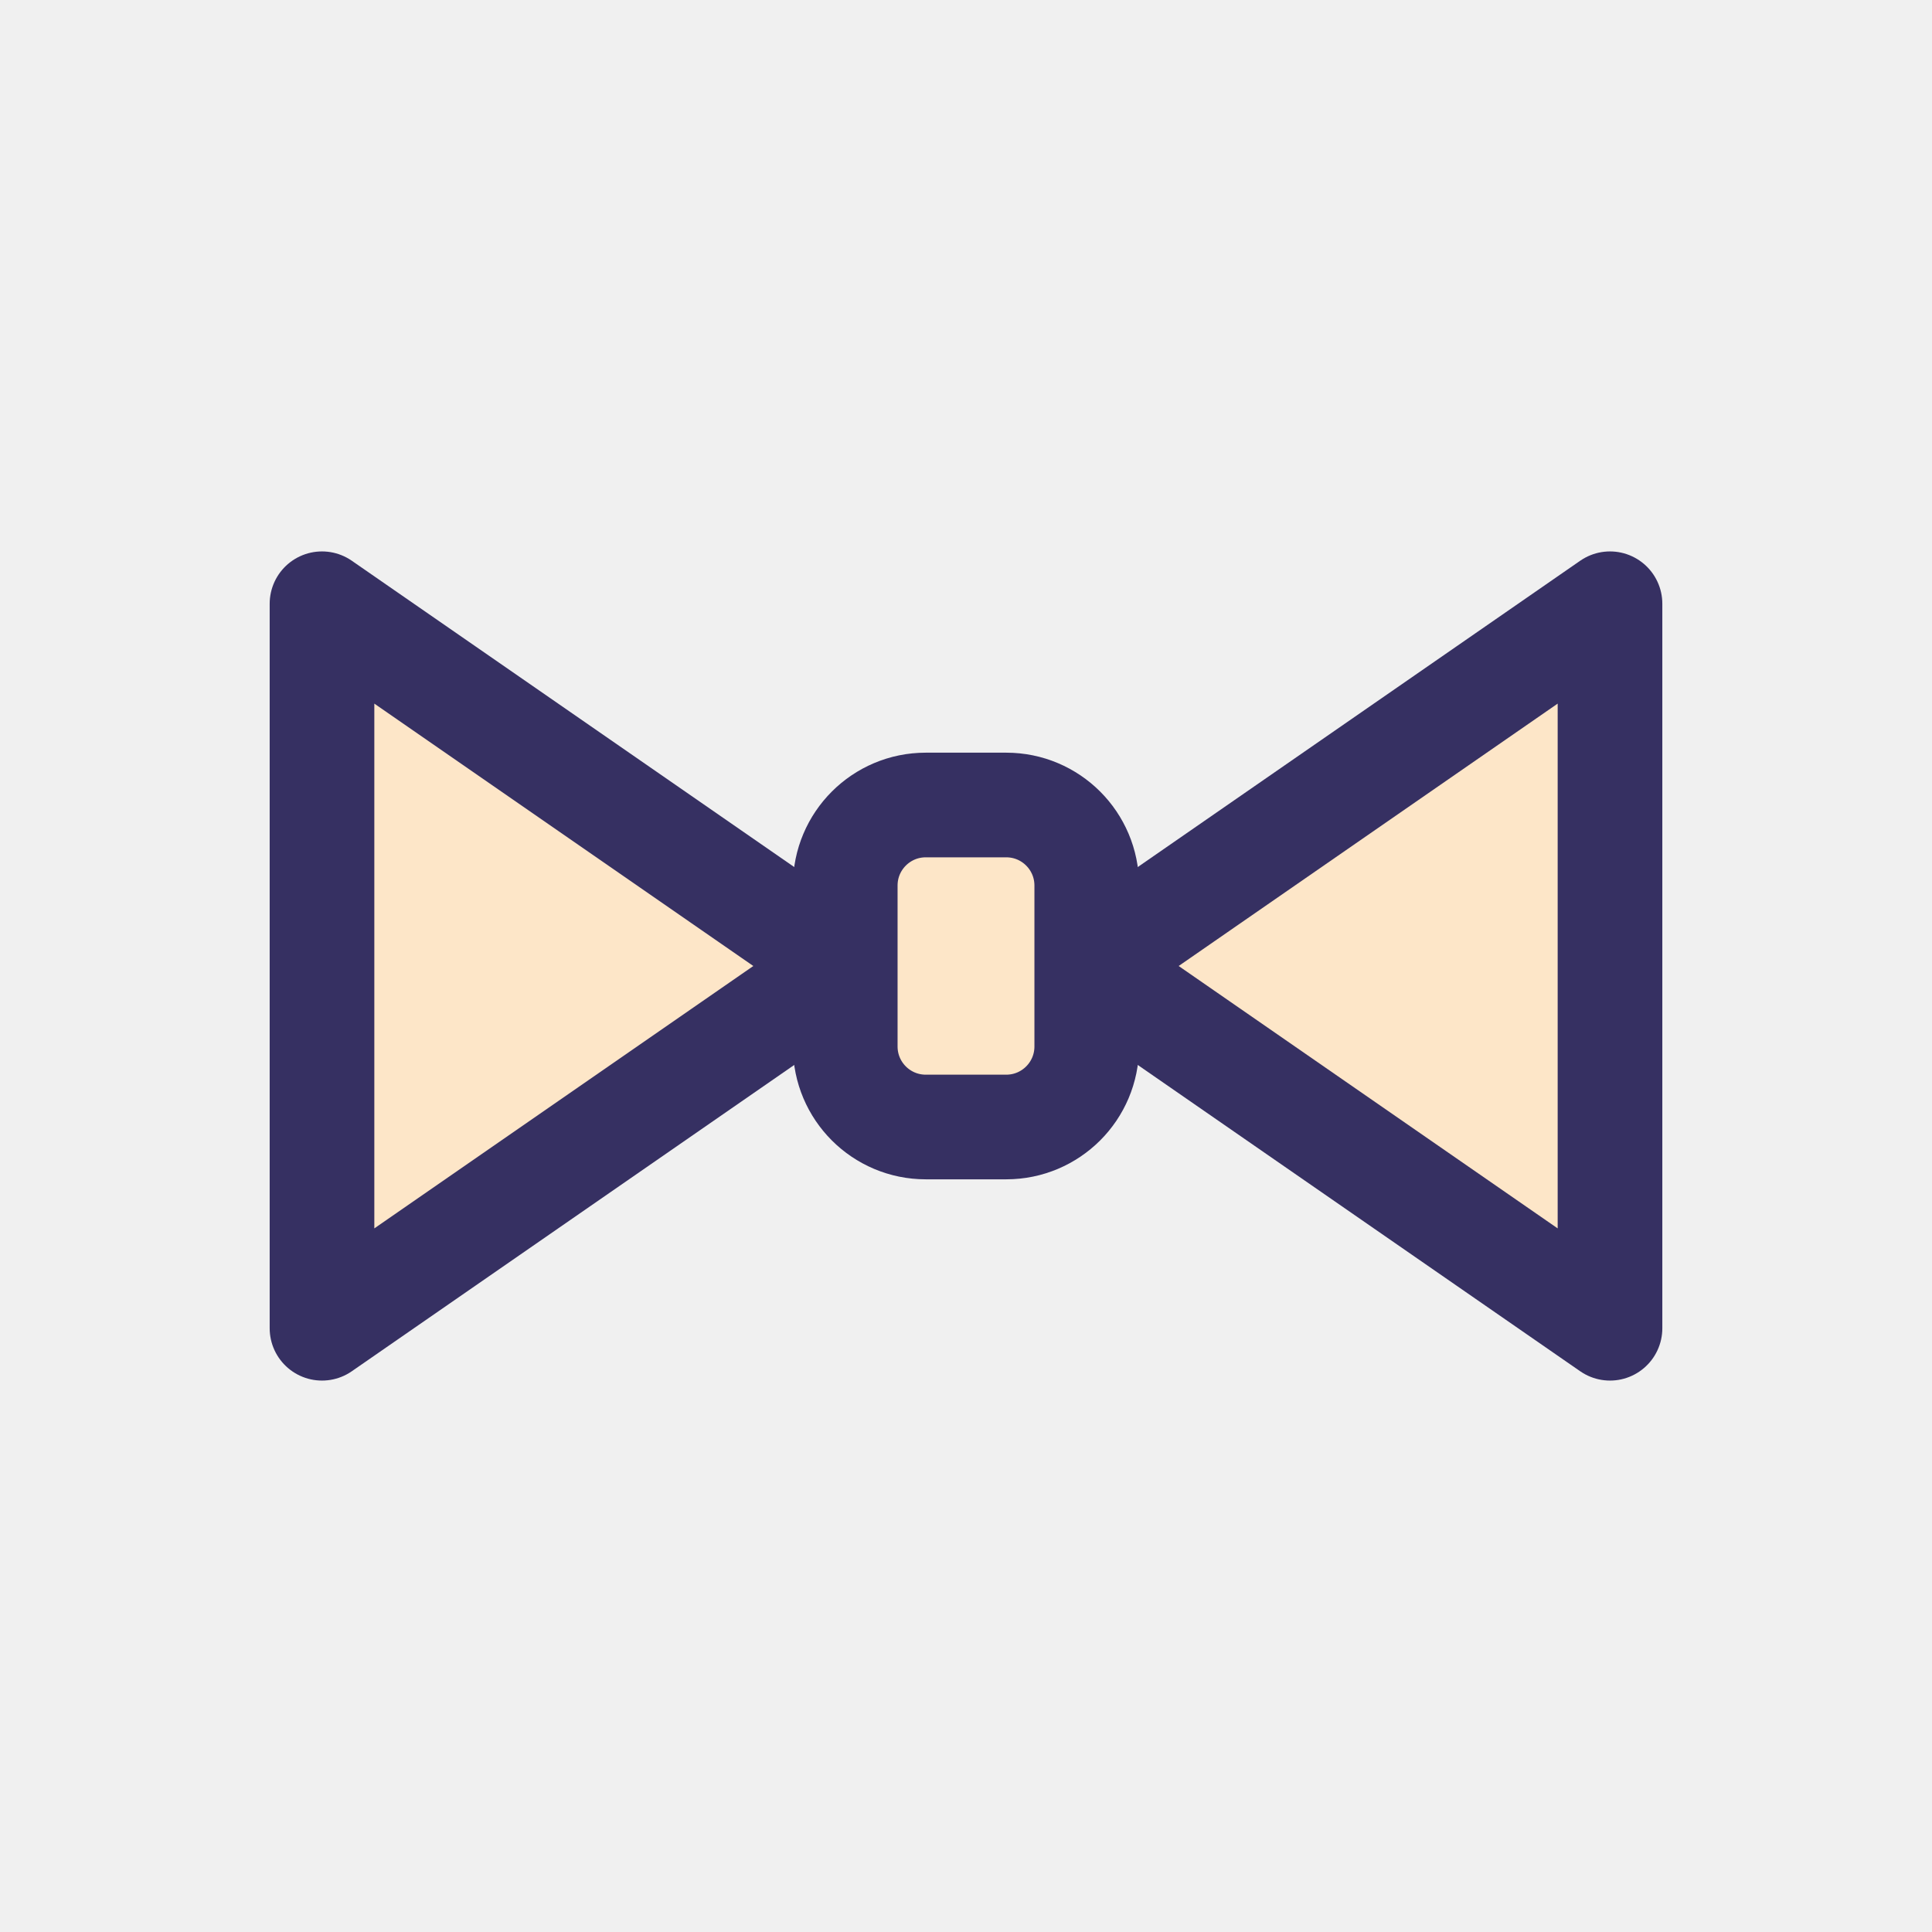
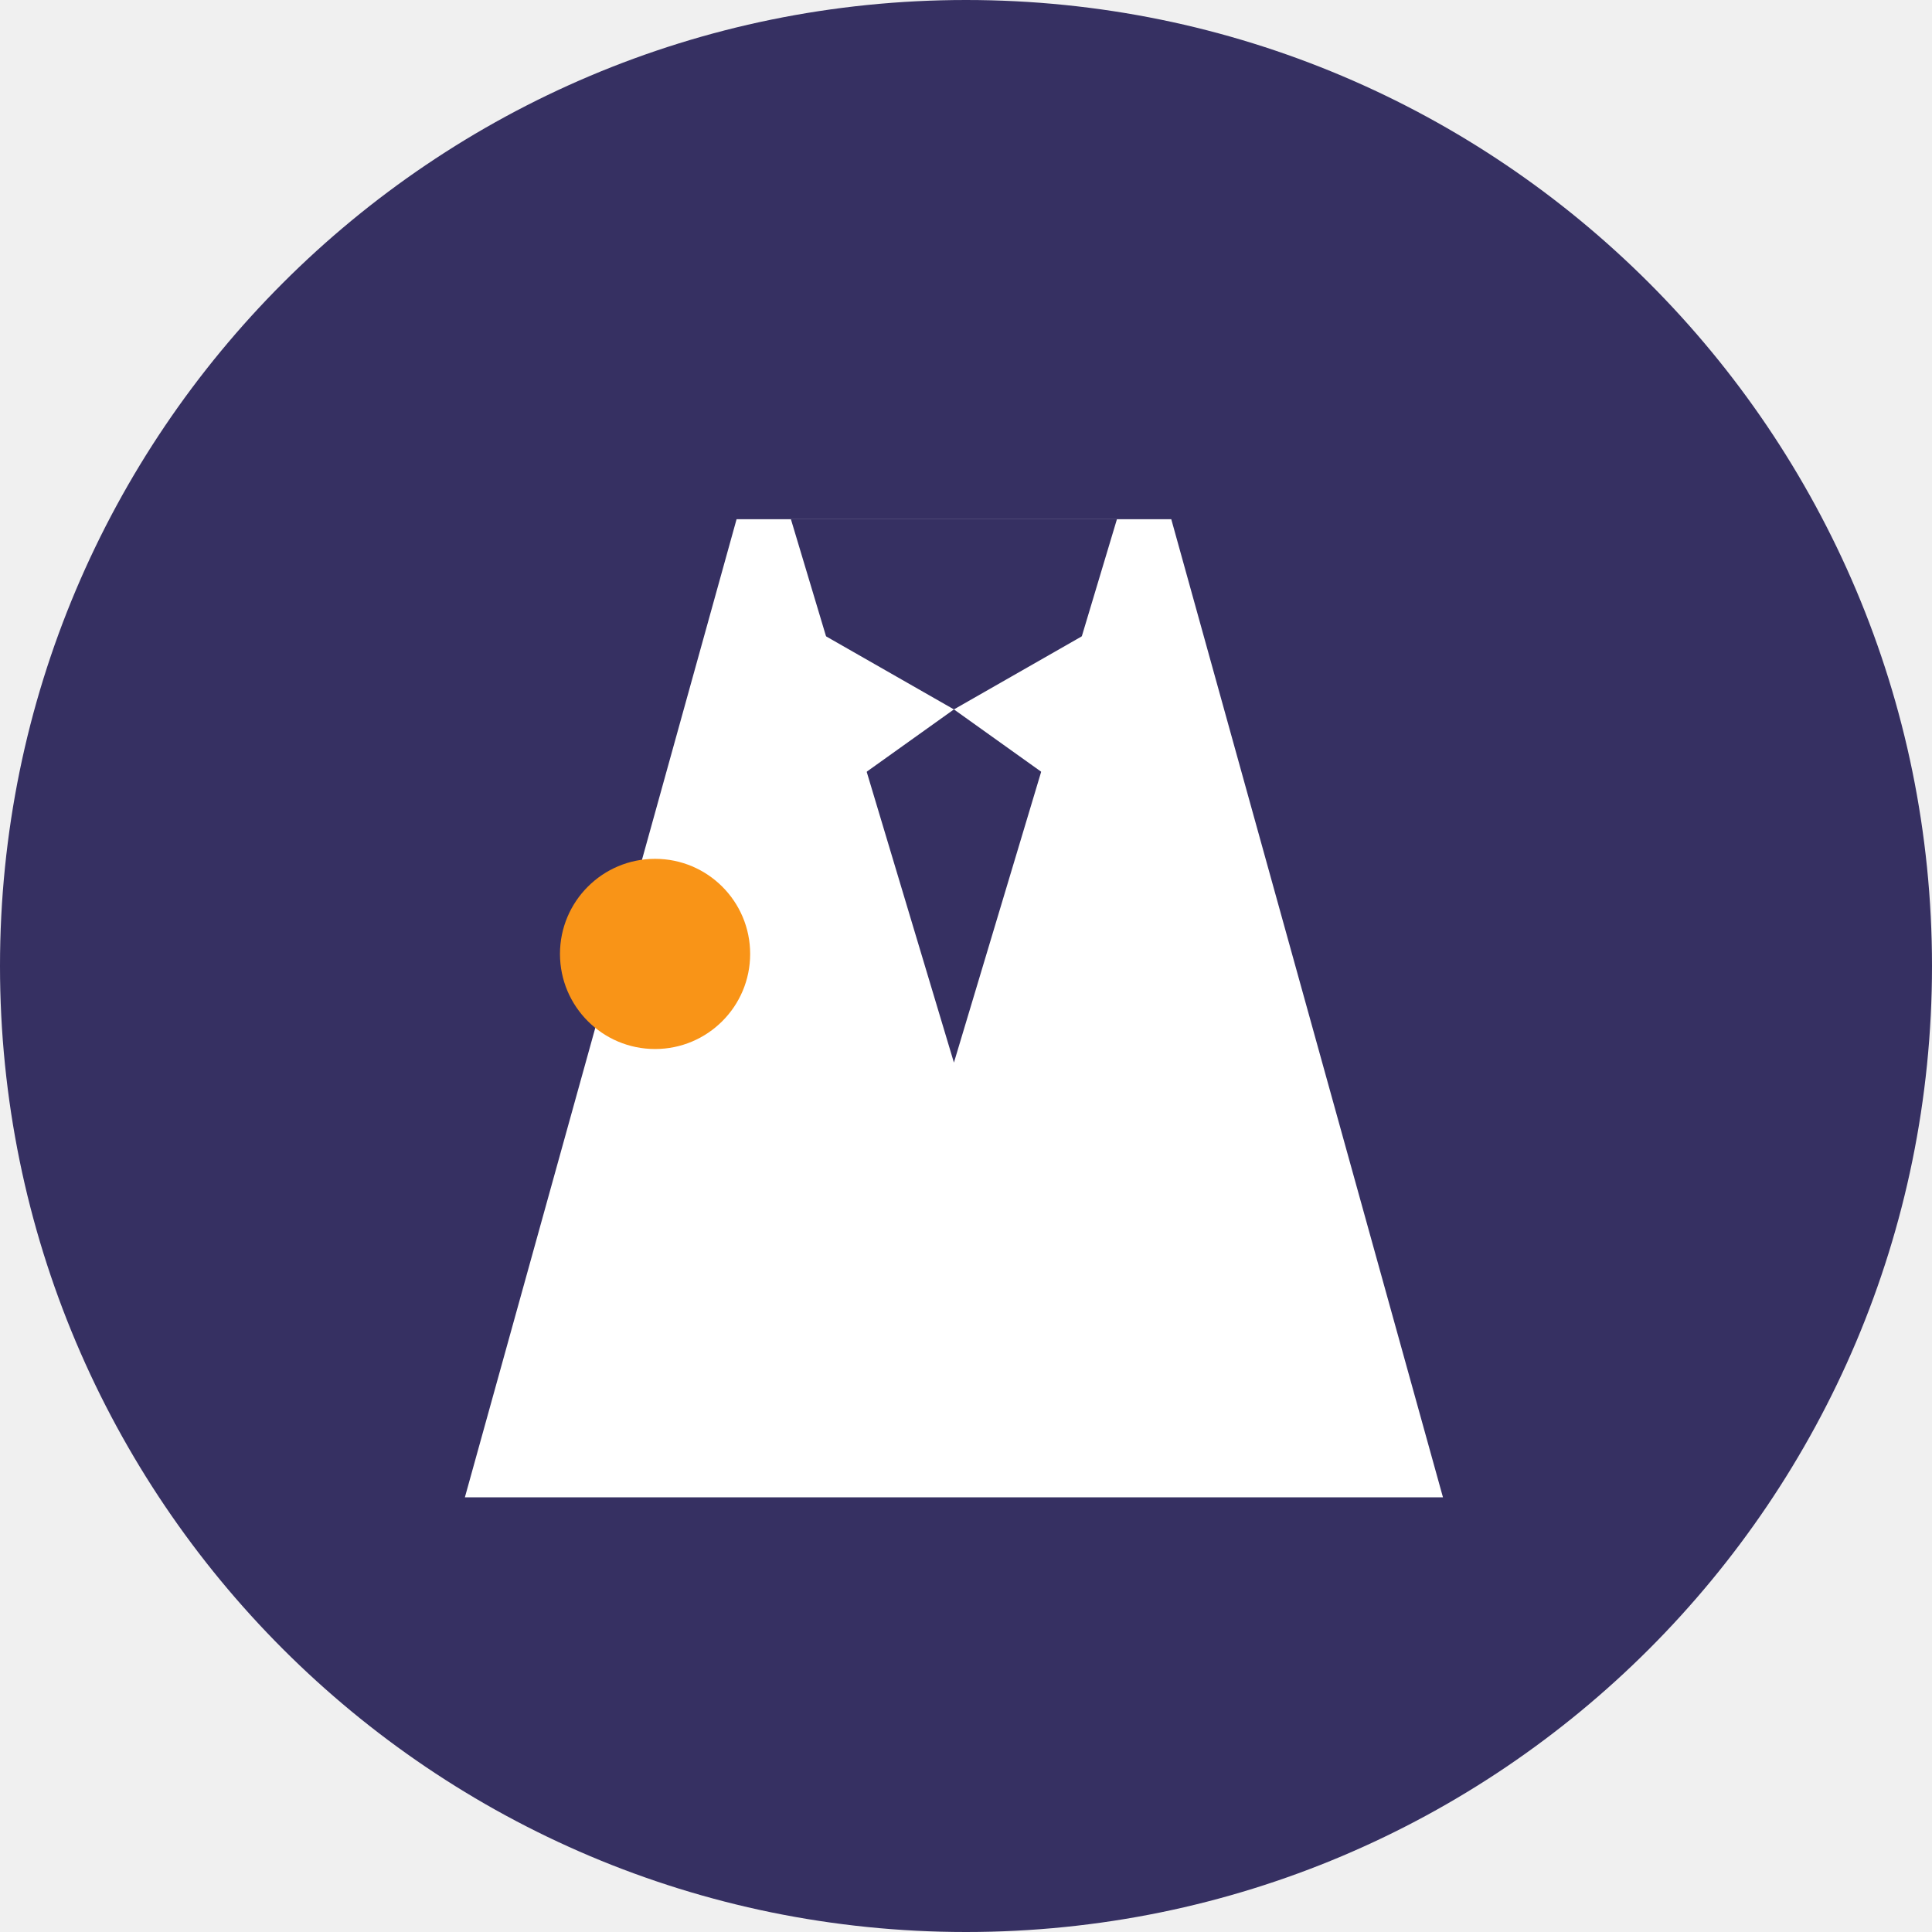
- <svg xmlns="http://www.w3.org/2000/svg" viewBox="0 0 48 48">
-   <g fill="none" stroke="#363062" stroke-width="2.6" stroke-linecap="round" stroke-linejoin="round">
-     <path fill="#FDE6C8" d="M21 24L8 15v18Z" />
-     <path fill="#FDE6C8" d="M27 24L40 15v18Z" />
-     <rect fill="#FDE6C8" x="21" y="20" width="6" height="8" rx="2" />
+ <svg xmlns="http://www.w3.org/2000/svg" viewBox="0 0 64 64">
+   <circle cx="32" cy="32" r="32" fill="#363062" />
+   <g transform="translate(10 10) scale(0.9)">
+     <path fill="#FFFFFF" d="M6 44l10 -36h16l10 36z" />
+     <path fill="#363062" d="M18 8l6 20l6 -20z" />
+     <path fill="#FFFFFF" d="M24 15l-7 -4v9zM24 15l7 -4v9z" />
+     <circle fill="#F99417" cx="13" cy="24" r="3.5" />
  </g>
</svg>
